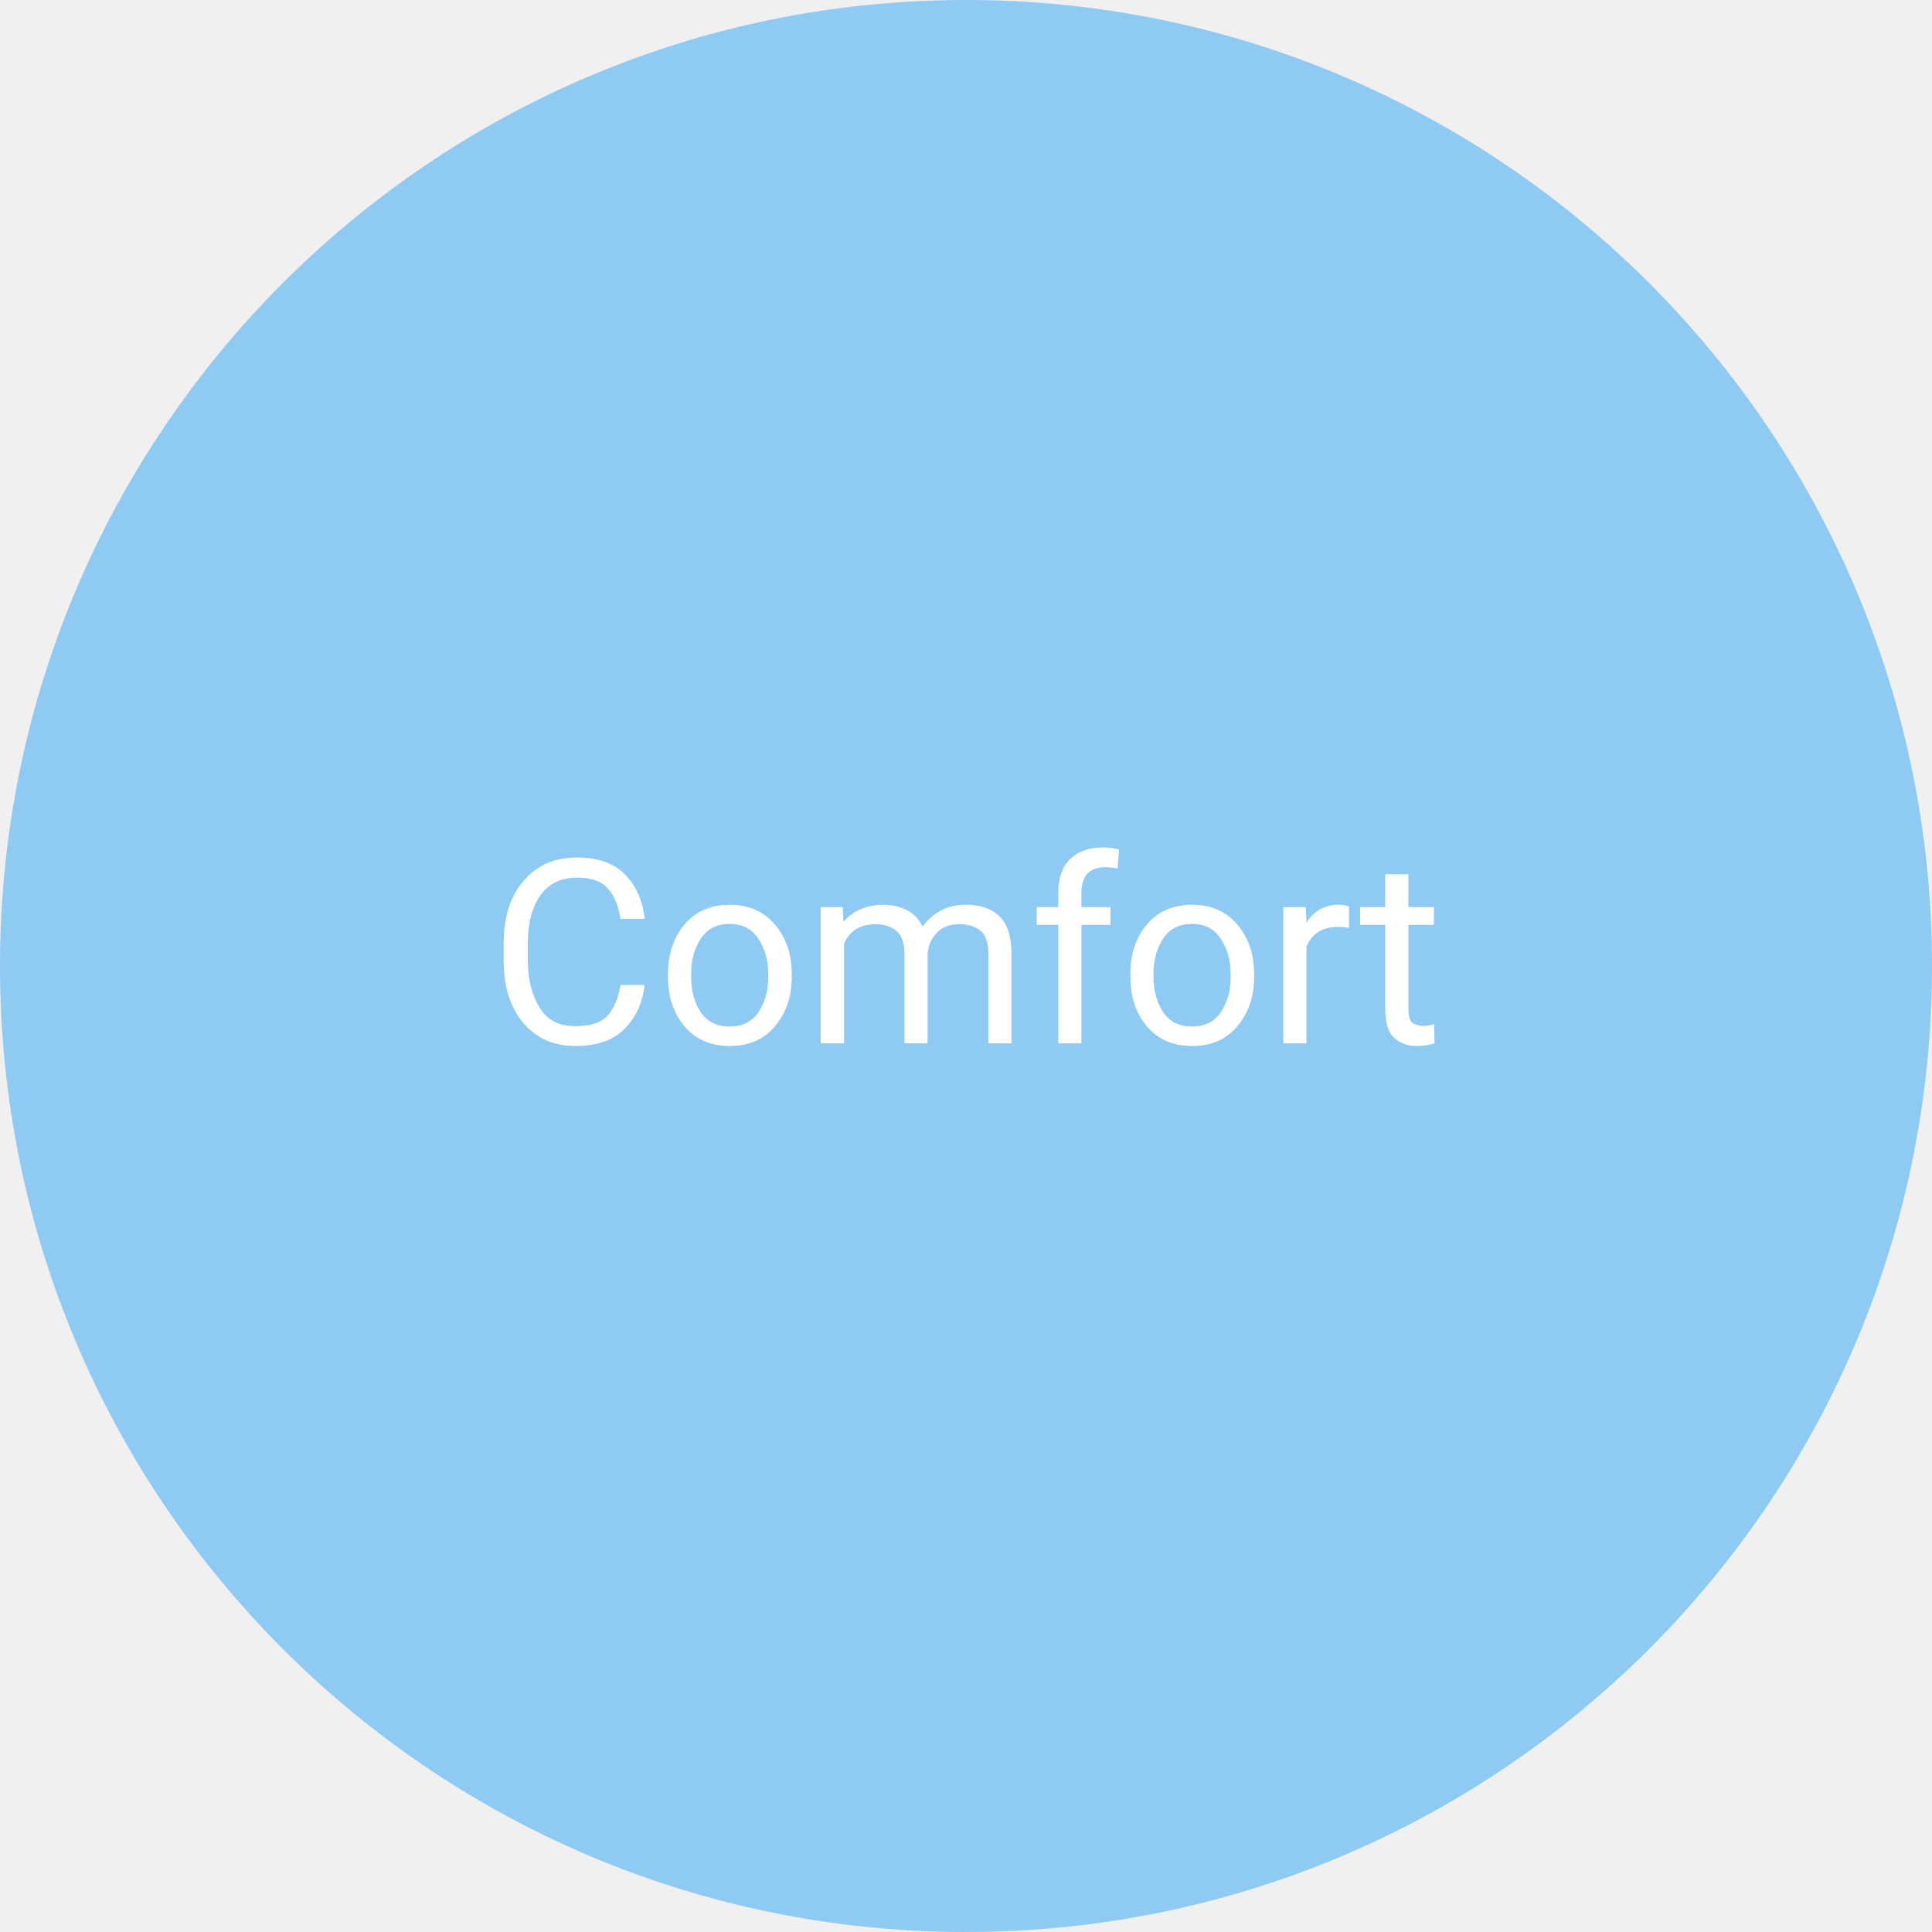
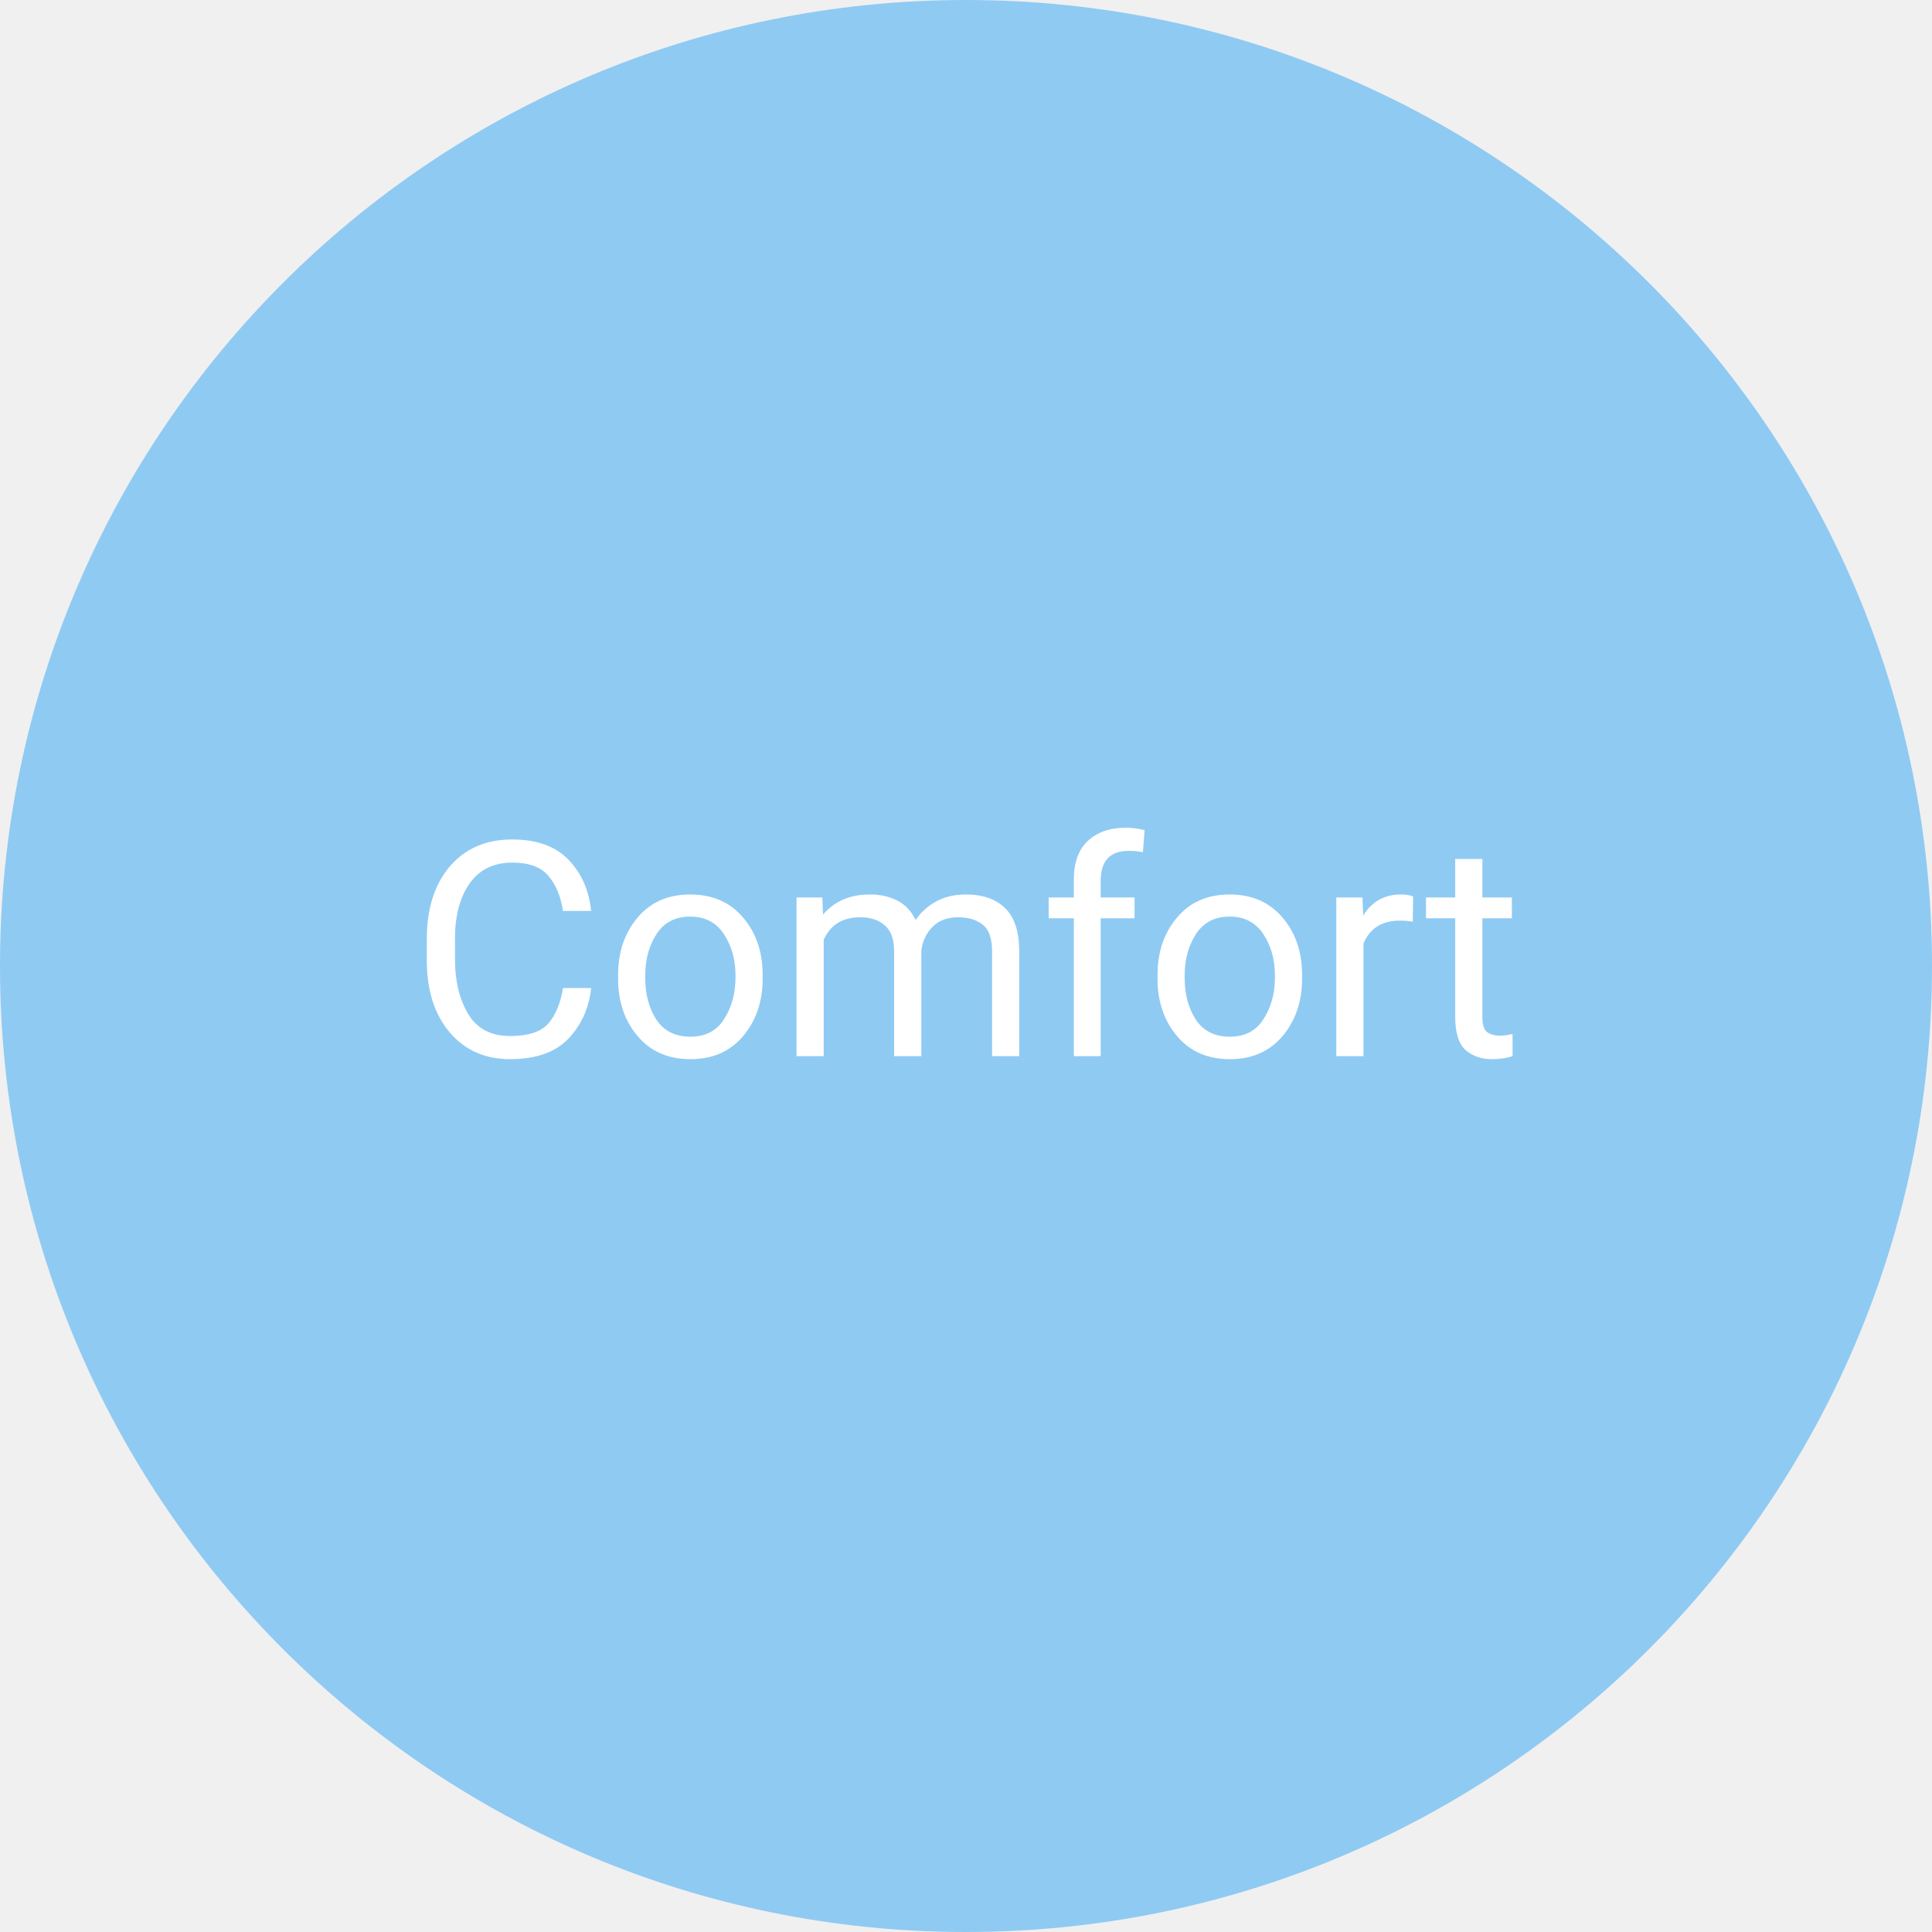
<svg xmlns="http://www.w3.org/2000/svg" width="90px" height="90px" viewBox="0 0 90 90" version="1.1">
  <defs />
  <g id="Page-1" stroke="none" stroke-width="1" fill="none" fill-rule="evenodd">
    <g id="Preferences" transform="translate(-21, -561)" fill="#8FCAF3">
      <circle id="circle_svg" cx="66" cy="606" r="45" />
    </g>
  </g>
-   <text x="50%" y="50%" text-anchor="middle" dy="0.3em" font-family="Roboto" fill="#FFFFFF">Comfort</text>
+   <text x="50%" y="50%" text-anchor="middle" dy="0.3em" font-size="14" font-family="Roboto" fill="#FFFFFF">Comfort</text>
</svg>
